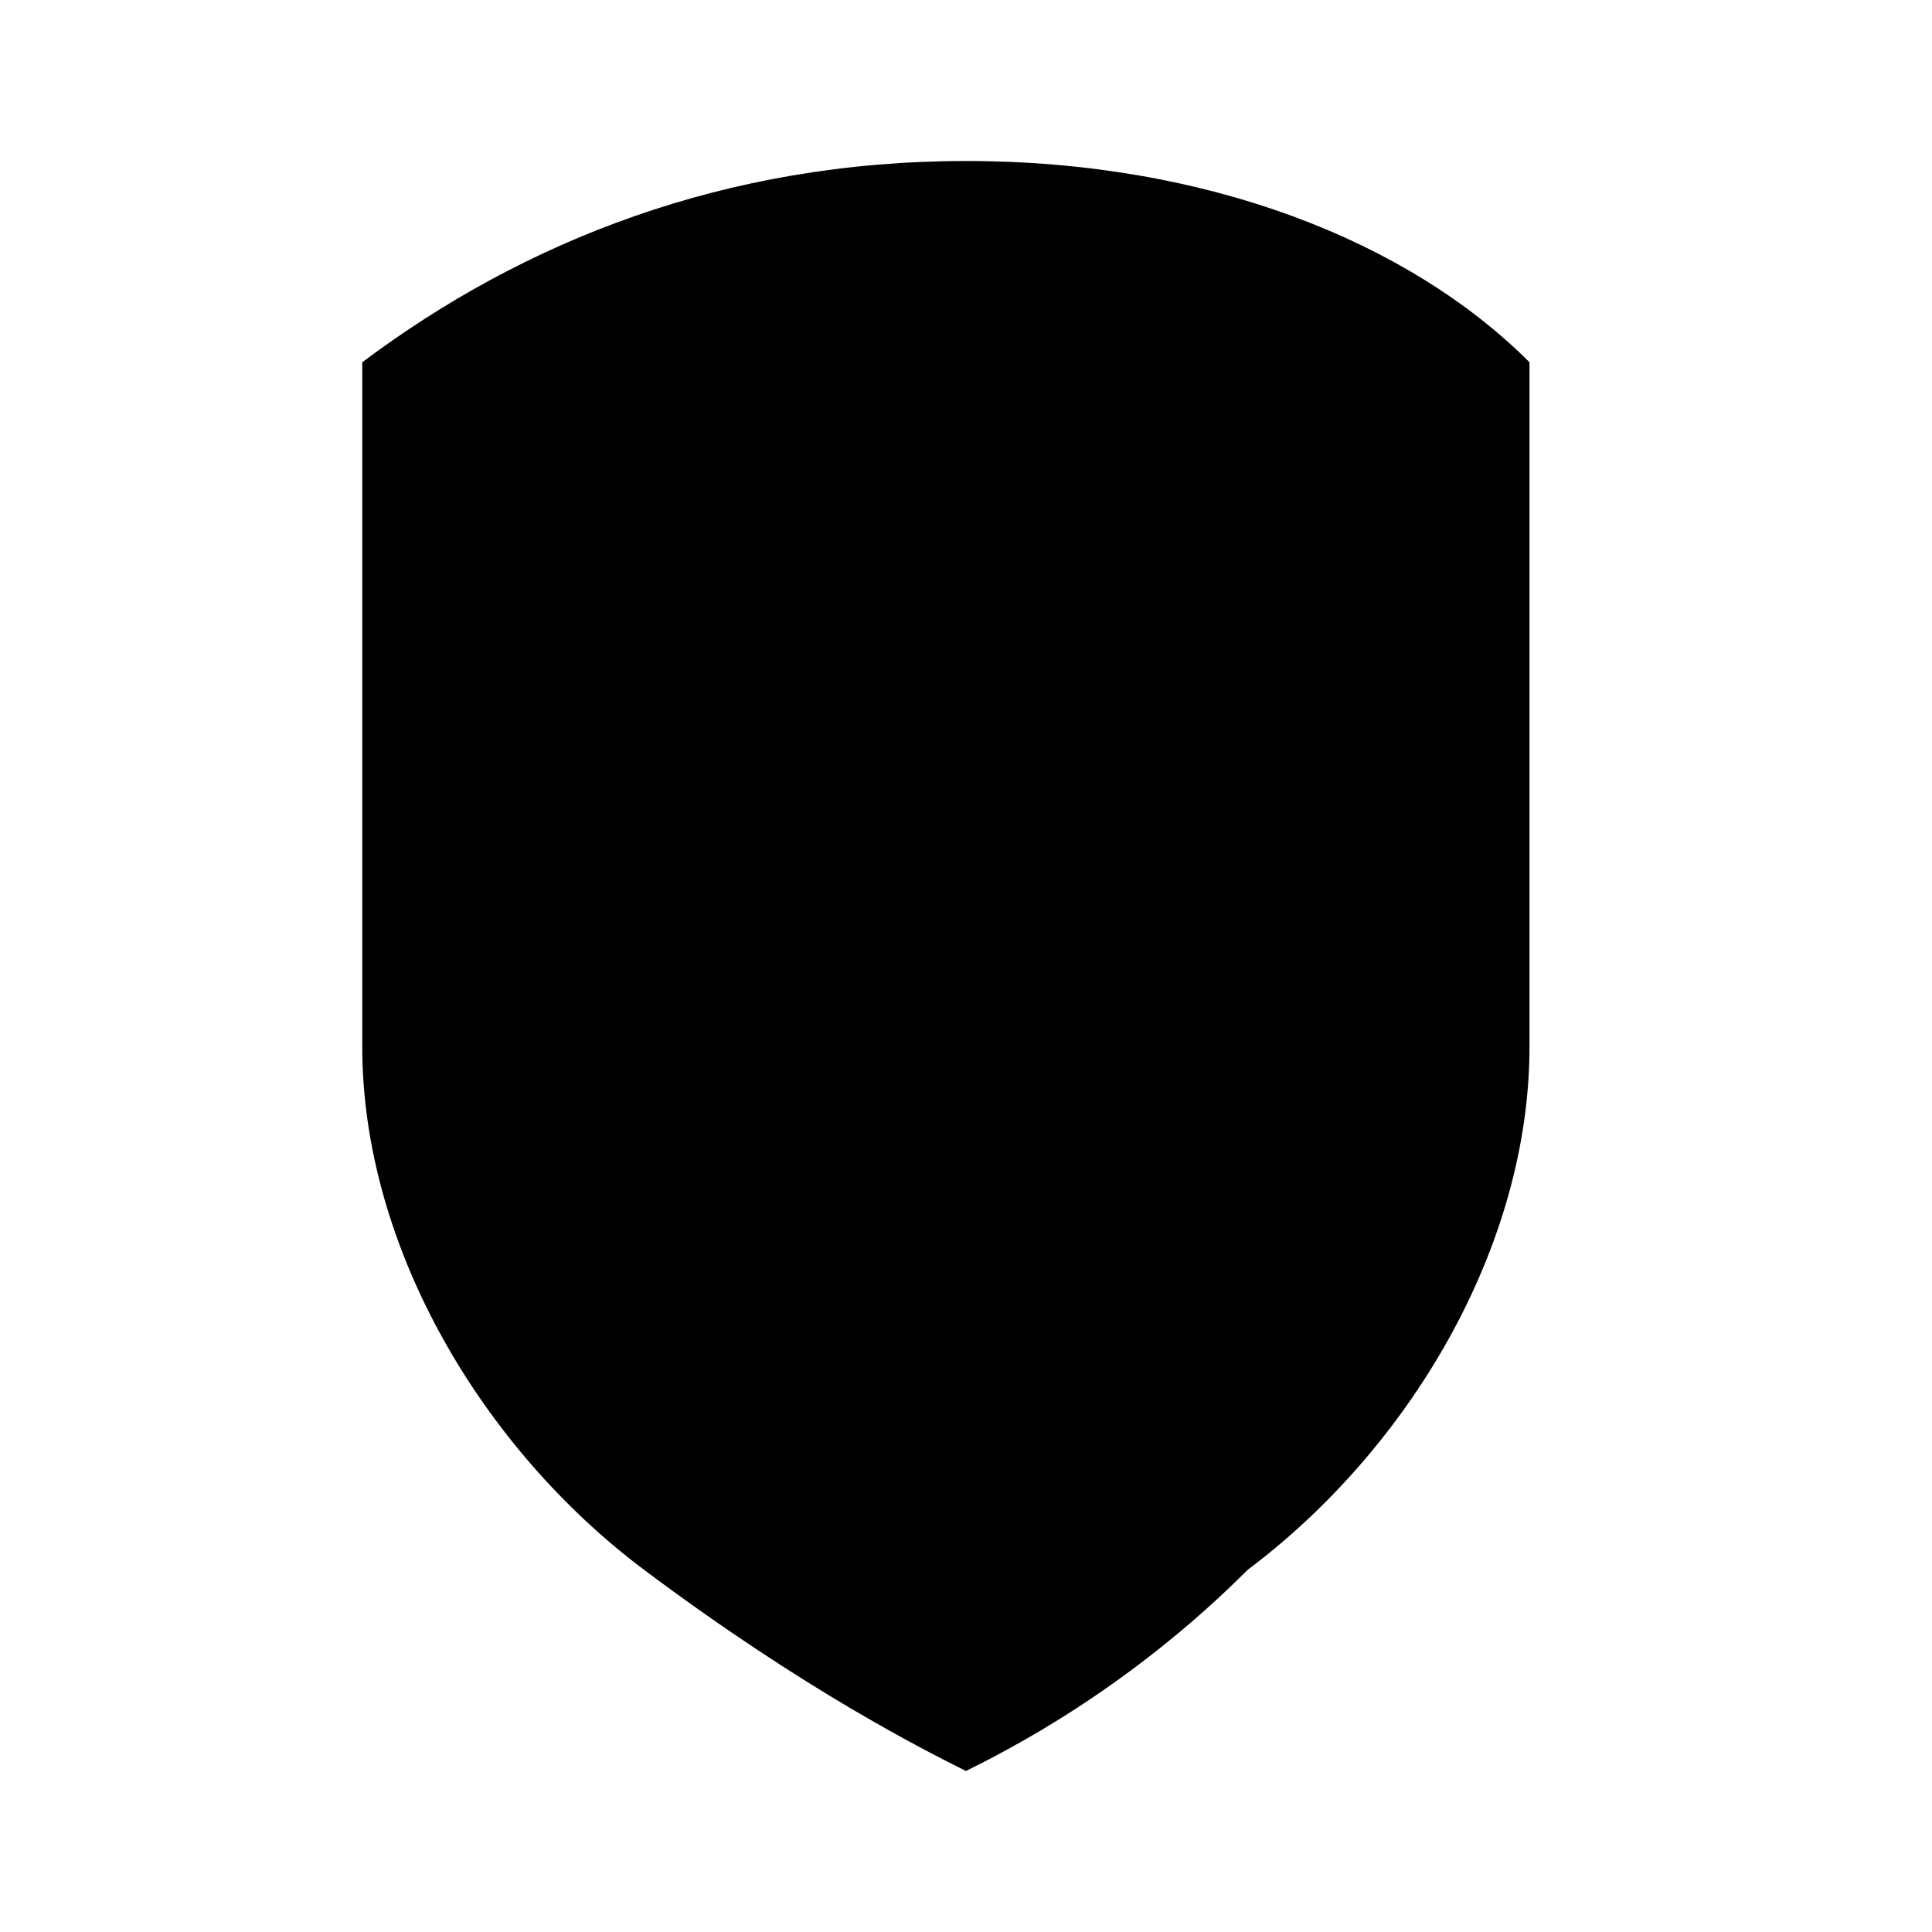
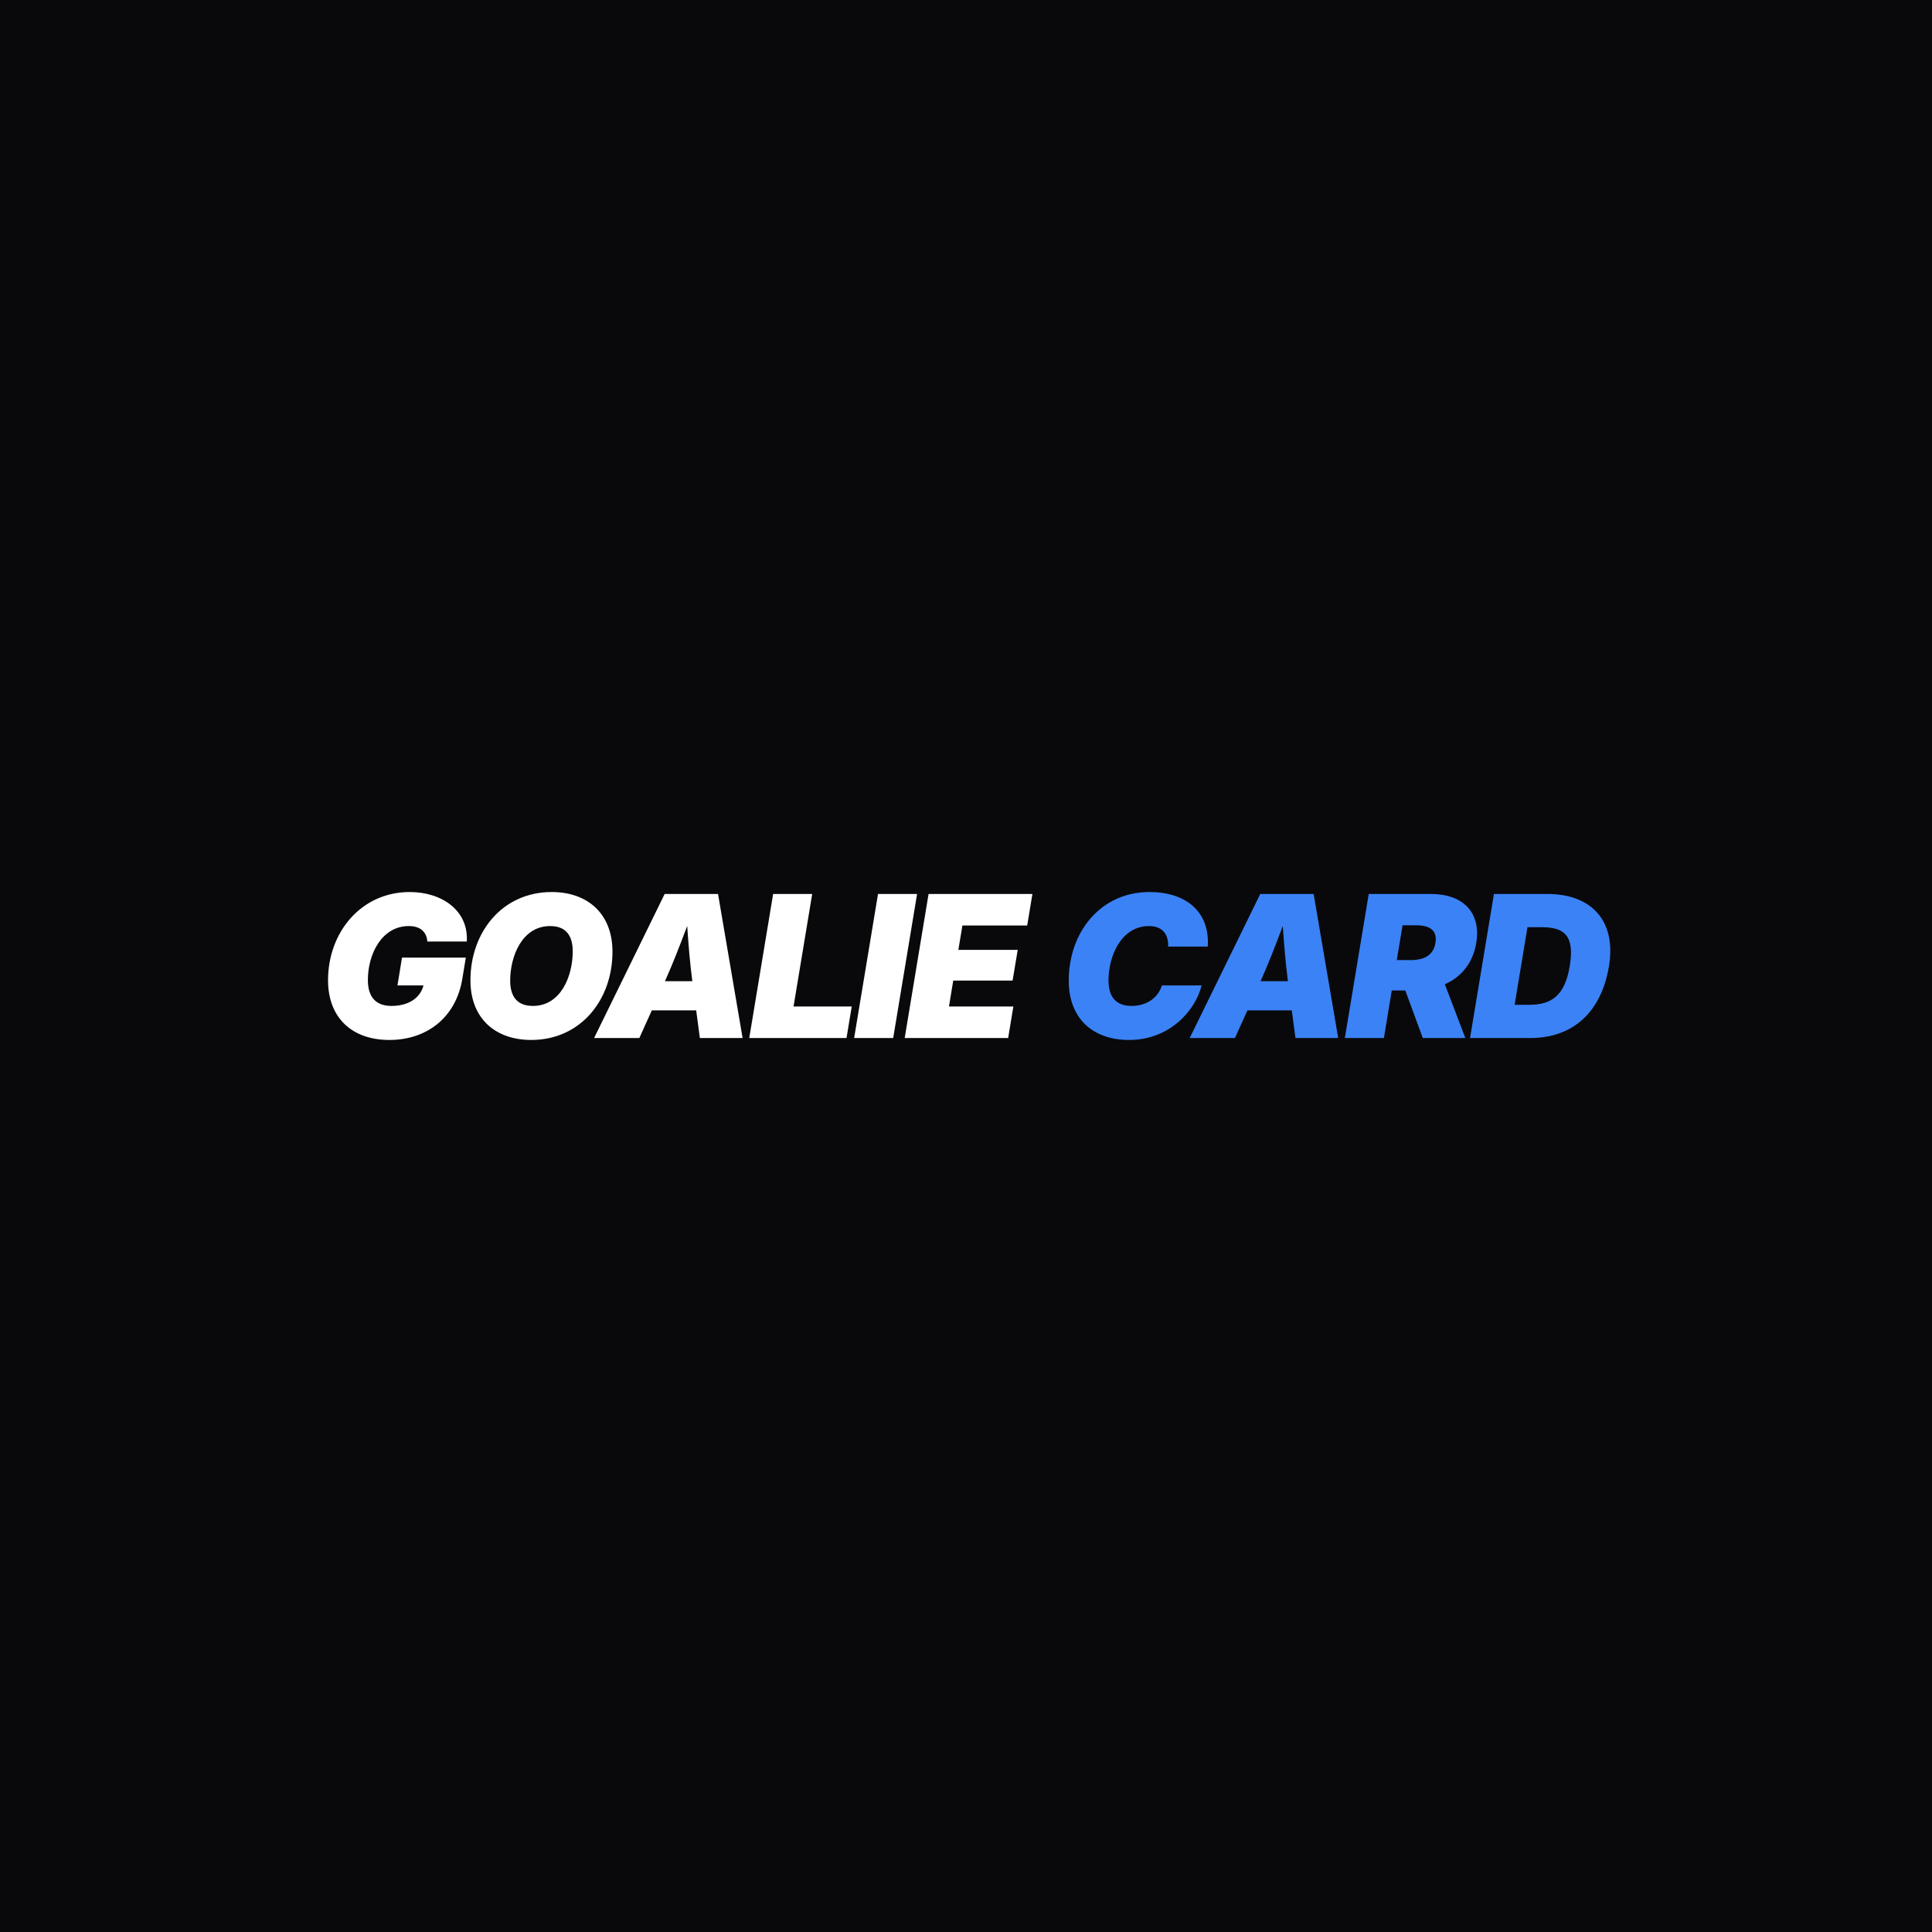
- <svg xmlns="http://www.w3.org/2000/svg" width="1024" height="1024" viewBox="0 0 24 24" fill="none">
-   <rect width="24" height="24" fill="#ffffff" />
-   <path d="M12 2C9 2 6.5 3 4.5 4.5V13c0 2.5 1.5 5 3.5 6.5C10 21 11.5 21.75 12 22c.5-.25 2-1 3.5-2.5 2-1.5 3.5-4 3.5-6.5V4.5C17.5 3 15 2 12 2z" fill="#000000" />
+ <svg xmlns="http://www.w3.org/2000/svg" width="2732" height="2732" viewBox="0 0 2732 2732" fill="none">
+   <rect width="2732" height="2732" fill="#09090B" />
+   <text x="1366" y="1366" font-family="-apple-system, BlinkMacSystemFont, sans-serif" font-weight="900" font-style="italic" font-size="280" fill="#ffffff" text-anchor="middle" dominant-baseline="central" letter-spacing="-10">GOALIE <tspan fill="#3b82f6">CARD</tspan>
+   </text>
</svg>
